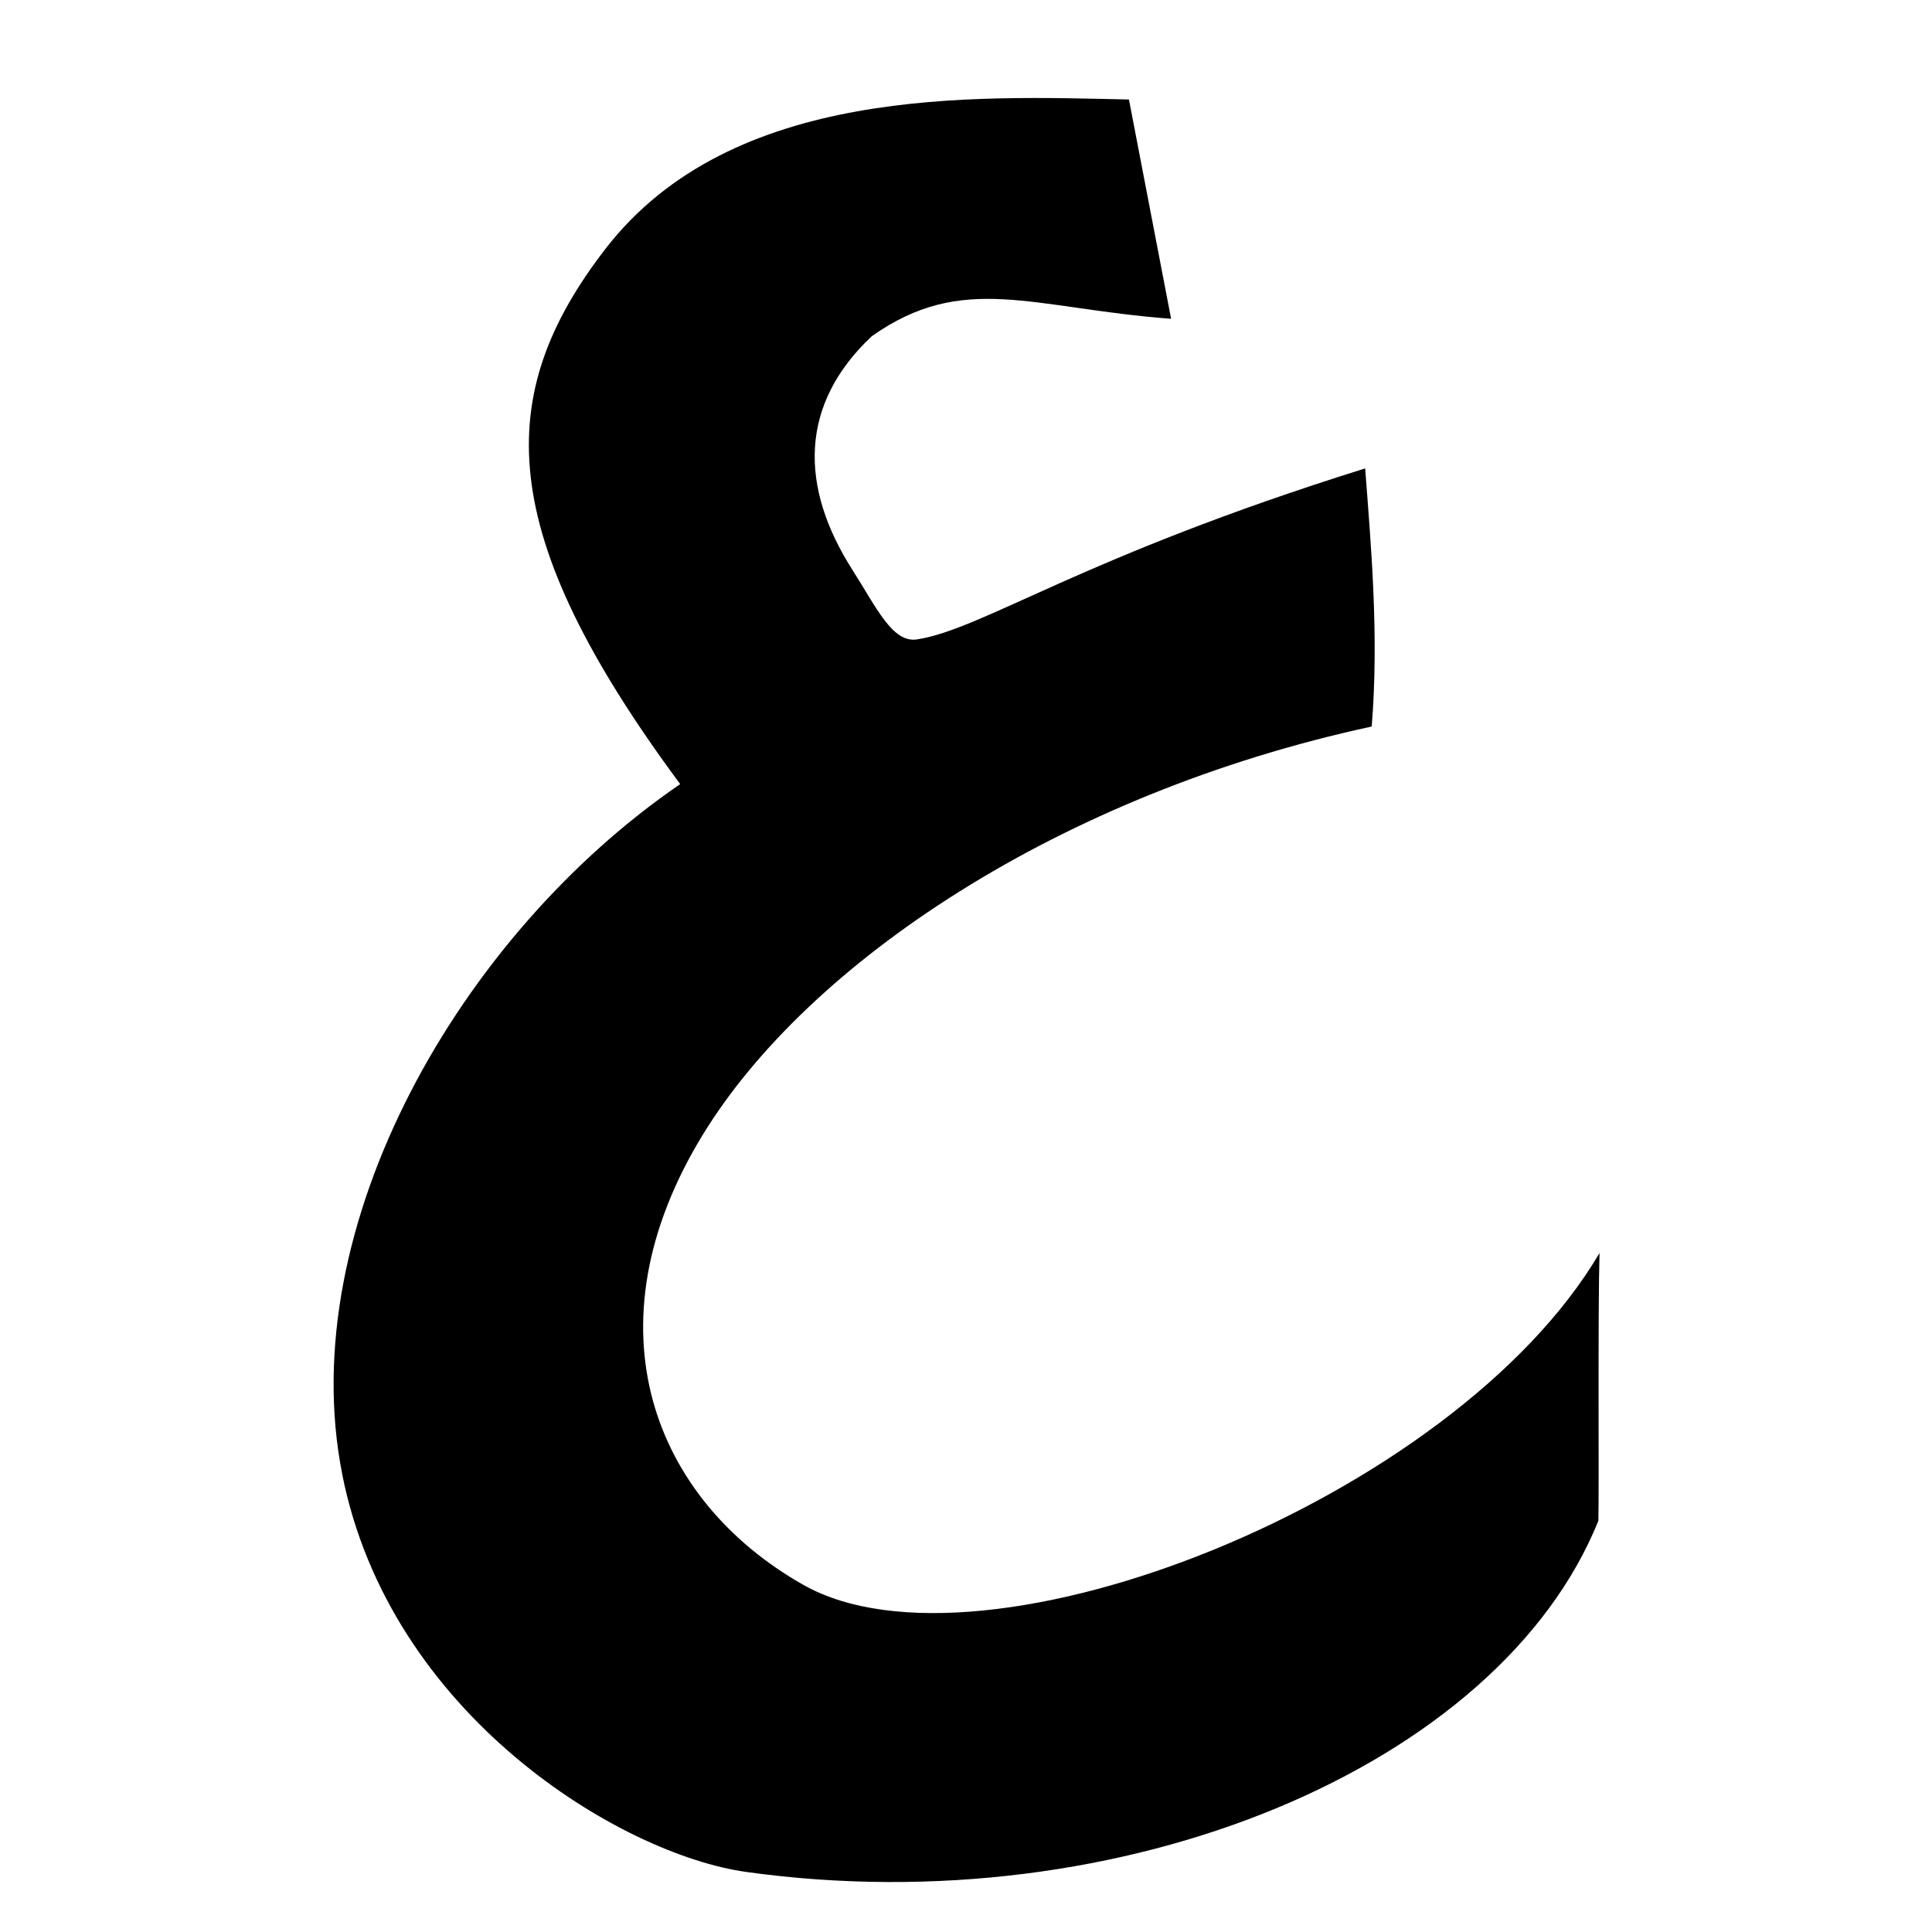
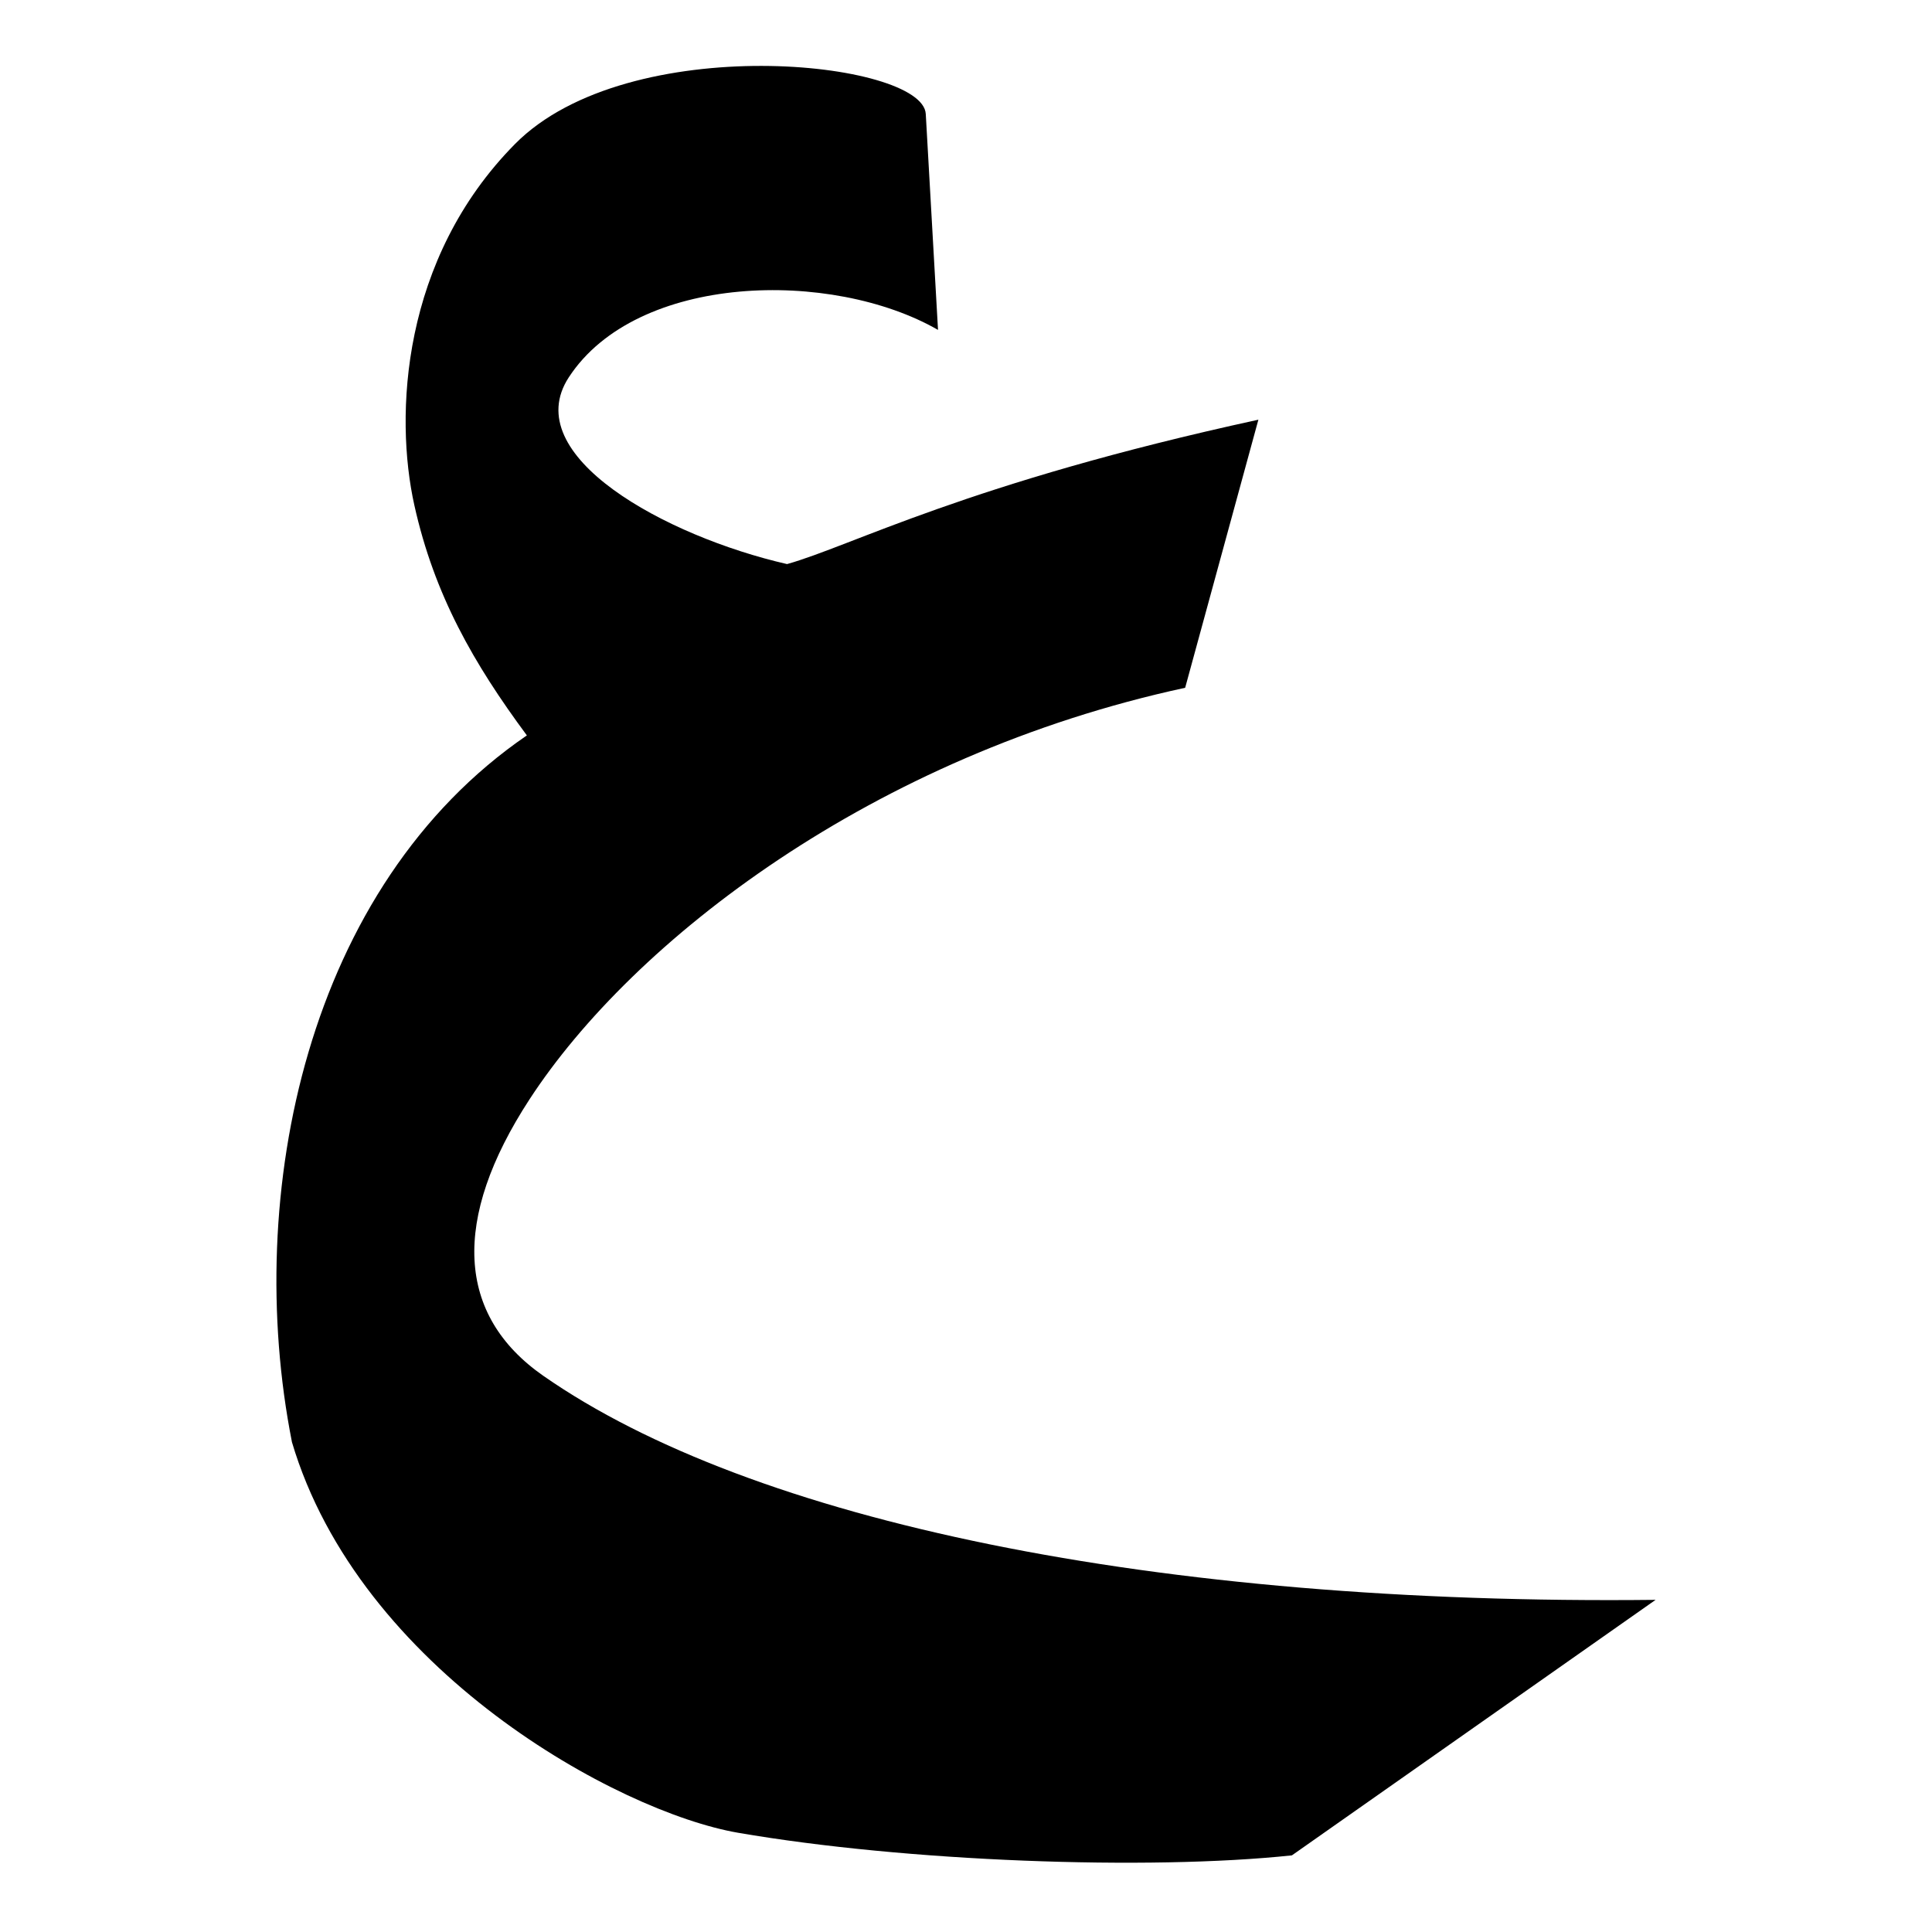
<svg xmlns="http://www.w3.org/2000/svg" id="a" display="block" fill="currentColor" version="1.1" viewBox="0 0 512 512">
-   <path id="b" d="m90.674 390.57c-12.941-65.678 31.253-142.85 89.584-182.77-49.513-66.872-49.529-103.25-19.885-141.75 33.597-43.628 97.928-40.538 138.81-39.683l11.173 58.115c-36.885-2.775-55.048-12.534-79.347 4.637-19.173 18.047-19.231 39.817-5.05 62.003 6.39 9.997 10.56 19.346 17.082 18.323 17.613-2.762 43.284-21.731 118.74-45.31 1.538 20.326 3.708 44.282 1.734 68.402-82.694 17.861-149.37 62.566-177.28 108.2-31.156 50.943-13.048 96.802 26.663 119.27 47.602 26.928 172.61-22.698 210.99-87.941-0.461 15.727-0.097 63.386-0.304 70.965-26.242 65.084-125.99 107-225.87 93.046-33.064-4.62-94.421-41.406-107.05-105.5z" stroke-linecap="round" stroke-linejoin="round" stroke-width="19.395" />
+   <path id="b" d="m77.349 382.06c-12.941-65.678 3.946-147.25 62.277-187.17-14.088-19.028-24.519-37.18-29.819-60.998s-3.421-65.289 26.671-95.727 108.06-22.099 108.86-7.972l3.245 57.234c-28.13-16.15-79.803-15.06-97.845 12.565-13.548 20.743 25.711 42.144 57.837 49.495 17.107-4.787 47.749-21.487 124.91-38.263l-19.407 71.045c-82.694 17.861-146.29 66.922-173.76 109.08-20.719 31.808-19.351 57.211 3.663 73.255 55.224 38.497 162.23 60.854 294.77 59.374l-96.385 67.713c-38.077 4.043-102.31 1.679-146.77-5.99-31.832-5.492-100.35-43.057-118.26-103.63z" stroke-linecap="round" stroke-linejoin="round" stroke-width="19.395" />
</svg>
